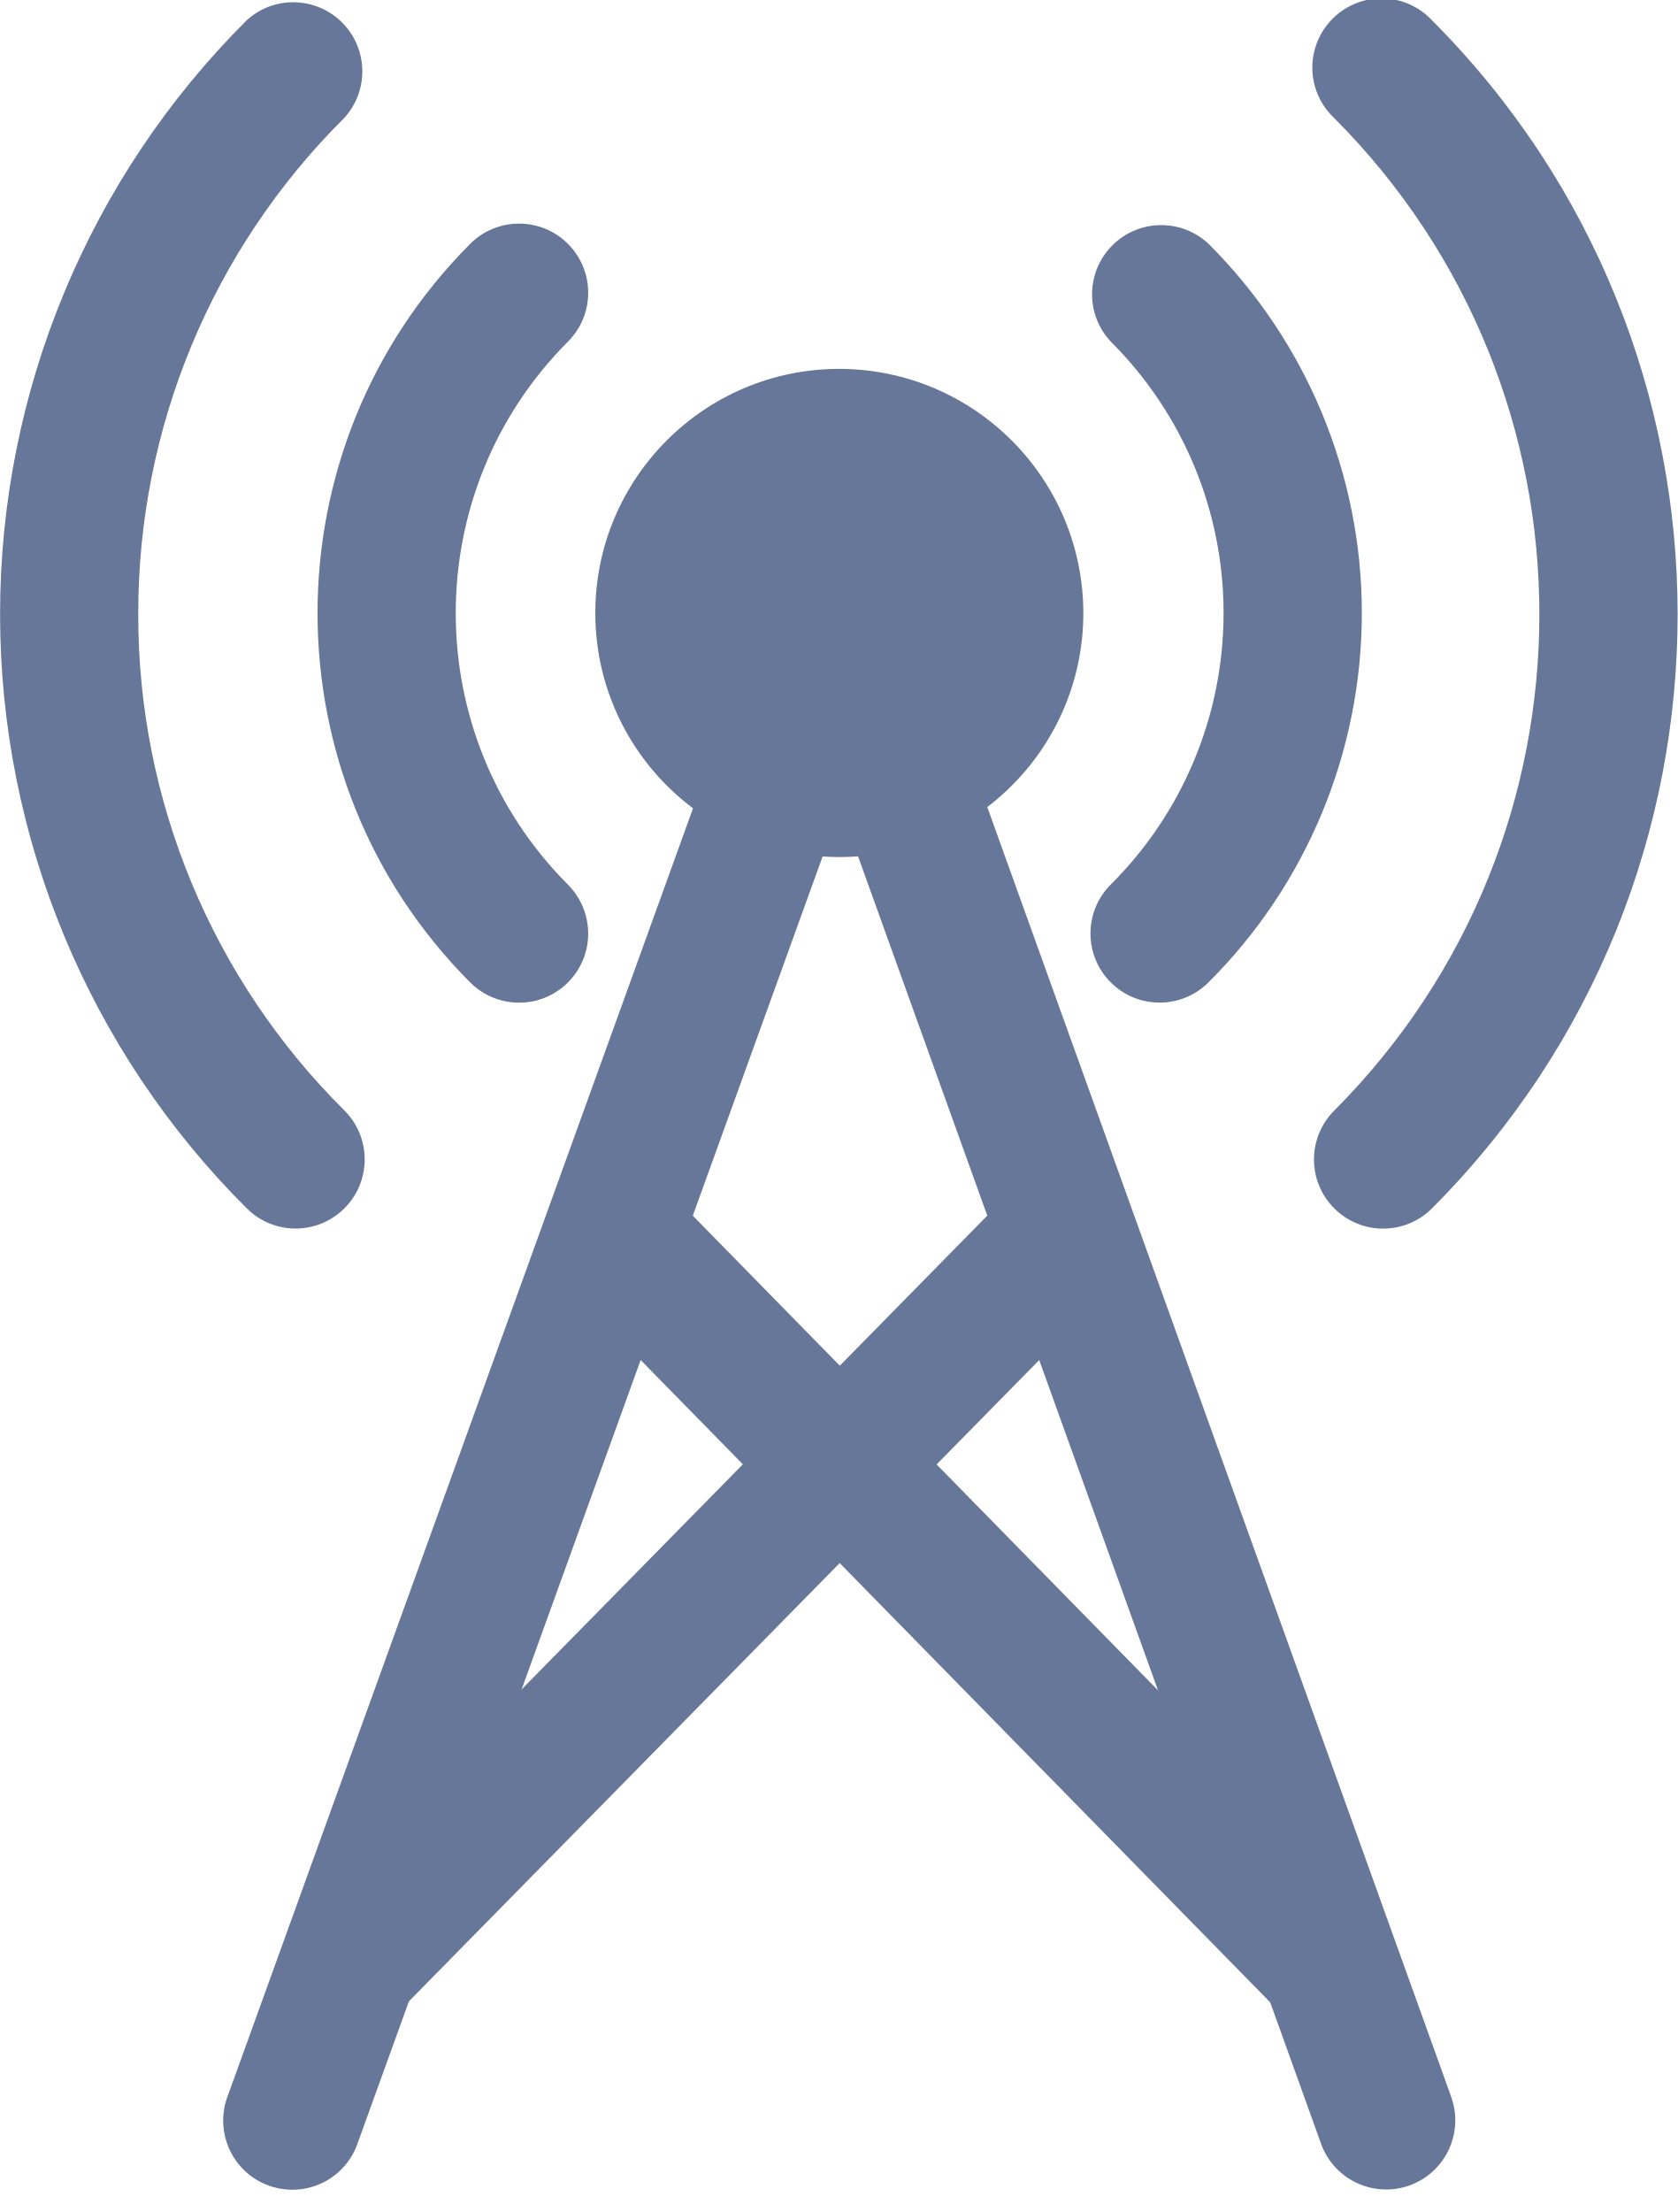
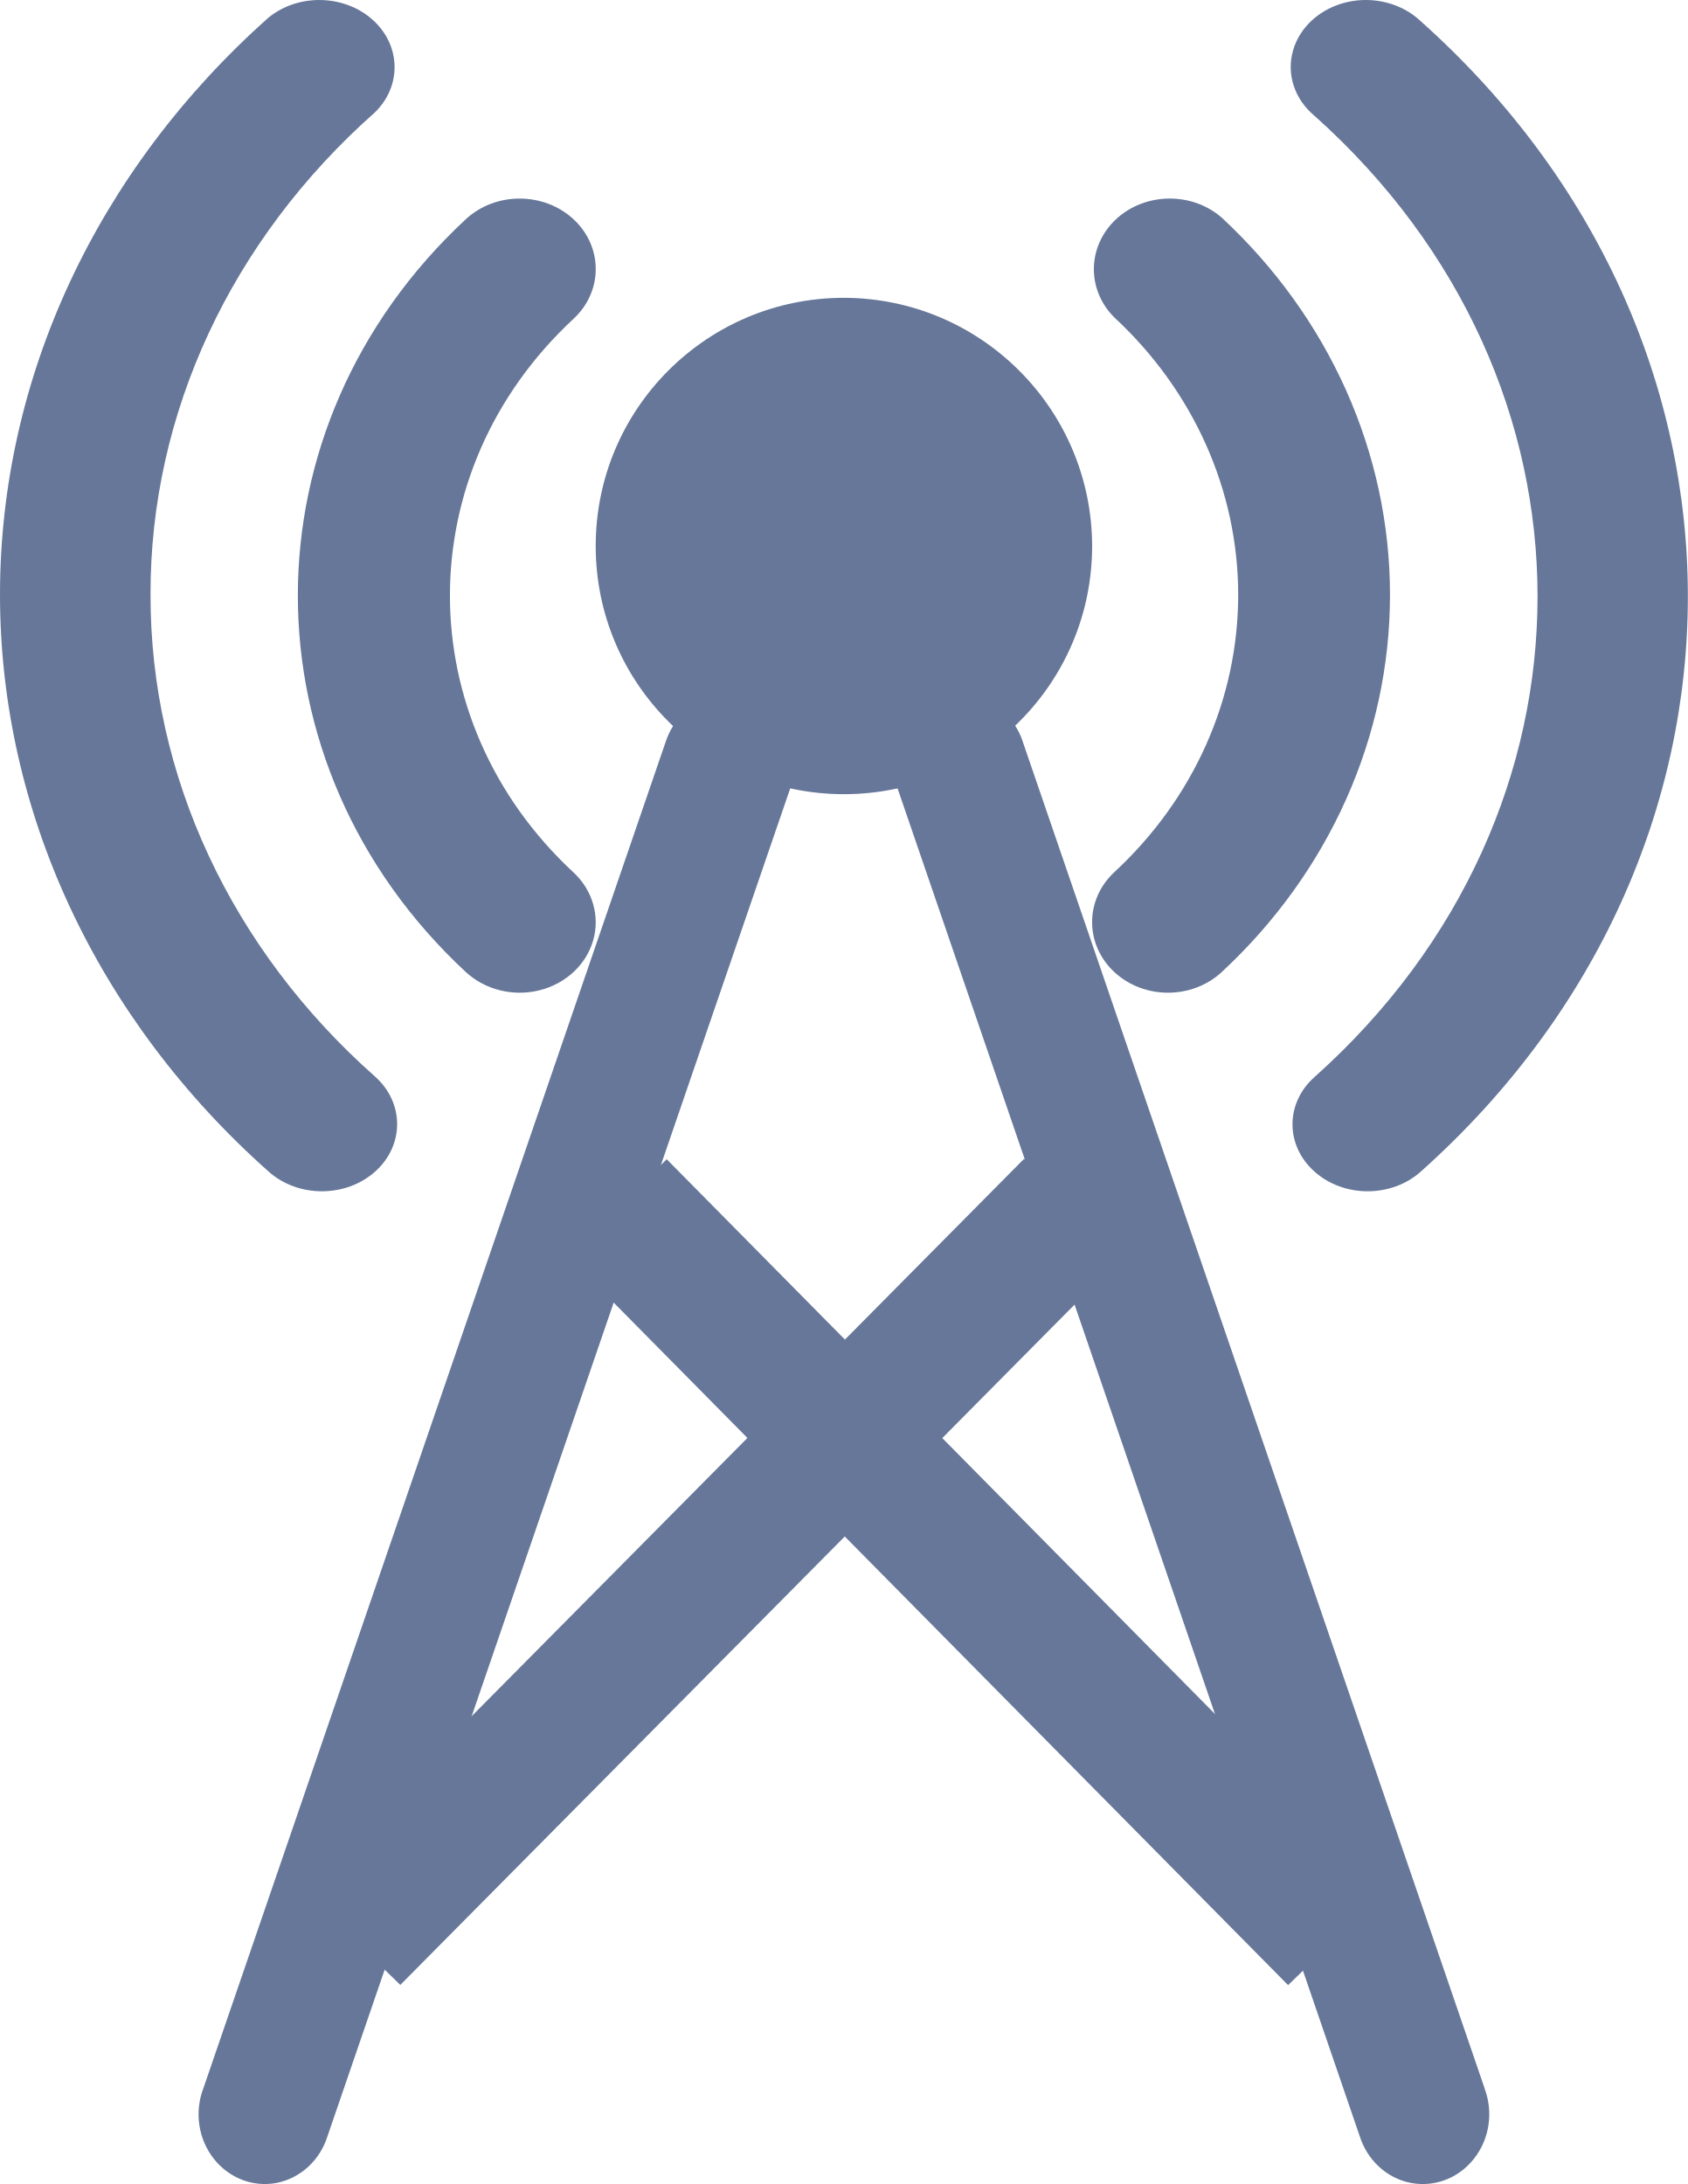
- <svg xmlns="http://www.w3.org/2000/svg" width="22px" height="29px" viewBox="0 0 22 29" version="1.1">
+ <svg xmlns="http://www.w3.org/2000/svg" width="17px" height="22px" viewBox="0 0 17 22" version="1.1">
  <g id="页面-1" stroke="none" stroke-width="1" fill="none" fill-rule="evenodd">
-     <g id="00-数据概览" transform="translate(-29, -376)" fill="#667799" fill-rule="nonzero">
-       <g id="icon_base" transform="translate(29, 375)">
-         <path d="M11.007,5.836 C9.24,5.836 7.807,7.269 7.807,9.036 C7.807,10.803 9.24,12.236 11.007,12.236 C12.774,12.236 14.207,10.803 14.207,9.036 C14.203,7.27 12.773,5.84 11.007,5.836 Z" id="路径_139-path" />
-         <path d="M7.448,5.479 C7.802,5.125 7.802,4.551 7.448,4.197 C7.094,3.843 6.52,3.843 6.166,4.197 C3.497,6.873 3.497,11.204 6.166,13.88 C6.395,14.109 6.729,14.198 7.042,14.115 C7.354,14.031 7.599,13.786 7.683,13.474 C7.766,13.161 7.677,12.827 7.448,12.598 C5.486,10.631 5.486,7.446 7.448,5.479 L7.448,5.479 Z" id="路径_140" />
-         <path d="M15.848,4.196 C15.491,3.862 14.933,3.871 14.587,4.217 C14.241,4.563 14.232,5.121 14.566,5.478 C15.513,6.42 16.046,7.701 16.046,9.037 C16.046,10.374 15.513,11.655 14.566,12.597 C14.212,12.951 14.212,13.525 14.566,13.879 C14.92,14.233 15.494,14.233 15.848,13.879 C17.135,12.597 17.859,10.854 17.859,9.037 C17.859,7.221 17.135,5.478 15.848,4.196 L15.848,4.196 Z" id="路径_141" />
-         <path d="M1.813,9.054 C1.808,6.612 2.78,4.269 4.513,2.548 C4.841,2.191 4.829,1.639 4.487,1.296 C4.145,0.953 3.593,0.939 3.235,1.266 C1.164,3.329 0.001,6.131 0.001,9.053 C0.001,11.976 1.164,14.778 3.235,16.841 C3.589,17.195 4.163,17.195 4.517,16.841 C4.871,16.487 4.871,15.913 4.517,15.559 C2.783,13.839 1.809,11.496 1.813,9.054 L1.813,9.054 Z" id="路径_142" />
-         <path d="M18.779,1.266 C18.553,1.024 18.213,0.925 17.892,1.007 C17.571,1.09 17.321,1.34 17.238,1.661 C17.156,1.982 17.255,2.322 17.497,2.548 C21.084,6.144 21.084,11.964 17.497,15.56 C17.143,15.914 17.143,16.488 17.497,16.842 C17.851,17.196 18.425,17.196 18.779,16.842 C23.074,12.538 23.074,5.57 18.779,1.266 L18.779,1.266 Z" id="路径_143" />
-         <rect id="矩形_1" transform="translate(12.74024, 21.96139) rotate(-44.43273) translate(-12.74024, -21.96139) " x="11.834" y="15.252" width="1.813" height="13.419" />
-         <rect id="矩形_2" transform="translate(9.282755, 21.95738) rotate(-45.48623) translate(-9.282755, -21.95738) " x="2.563" y="21.051" width="13.44" height="1.813" />
-         <path d="M19.022,28.465 L12.705,10.908 C12.525,10.452 12.015,10.222 11.554,10.388 C11.093,10.554 10.847,11.056 10.999,11.522 L17.315,29.079 C17.417,29.394 17.683,29.627 18.008,29.689 C18.332,29.751 18.665,29.632 18.876,29.377 C19.087,29.122 19.143,28.773 19.021,28.465 L19.022,28.465 Z" id="路径_144" />
-         <path d="M10.499,10.361 C10.028,10.192 9.509,10.435 9.338,10.906 L2.992,28.463 C2.868,28.771 2.923,29.122 3.133,29.378 C3.344,29.634 3.678,29.754 4.004,29.692 C4.33,29.63 4.595,29.395 4.697,29.079 L11.043,11.522 C11.125,11.296 11.114,11.047 11.012,10.829 C10.91,10.611 10.725,10.443 10.499,10.361 L10.499,10.361 Z" id="路径_145" />
+     <g id="00-首页NEW" transform="translate(-27, -406)" fill="#667799" fill-rule="nonzero">
+       <g id="icon_base" transform="translate(27, 406)">
+         <path d="M8.5,3 C7.119,3 6,4.119 6,5.5 C6,6.881 7.119,8 8.5,8 C9.881,8 11,6.881 11,5.5 C10.997,4.121 9.879,3.003 8.5,3 Z" id="路径_139-path" />
+         <path d="M5.776,3.212 C6.075,2.935 6.075,2.485 5.776,2.208 C5.476,1.931 4.991,1.931 4.692,2.208 C2.436,4.304 2.436,7.696 4.692,9.792 C4.886,9.971 5.168,10.041 5.432,9.976 C5.697,9.91 5.903,9.719 5.974,9.474 C6.045,9.229 5.969,8.967 5.776,8.788 C4.117,7.247 4.117,4.753 5.776,3.212 L5.776,3.212 Z" id="路径_140" />
+         <path d="M12.305,2.192 C12.004,1.93 11.533,1.937 11.241,2.208 C10.95,2.48 10.942,2.918 11.224,3.198 C12.022,3.938 12.471,4.943 12.471,5.992 C12.471,7.041 12.022,8.046 11.224,8.785 C10.925,9.063 10.925,9.514 11.224,9.792 C11.522,10.069 12.006,10.069 12.305,9.792 C13.39,8.785 14,7.418 14,5.992 C14,4.566 13.39,3.199 12.305,2.192 L12.305,2.192 Z" id="路径_141" />
+         <path d="M1.516,5.99 C1.512,4.167 2.325,2.418 3.775,1.133 C4.049,0.867 4.039,0.455 3.753,0.199 C3.467,-0.057 3.005,-0.067 2.706,0.176 C0.974,1.716 0,3.808 0,5.989 C0,8.171 0.974,10.262 2.706,11.802 C3.002,12.066 3.482,12.066 3.778,11.802 C4.074,11.538 4.074,11.109 3.778,10.845 C2.328,9.561 1.513,7.813 1.516,5.99 L1.516,5.99 Z" id="路径_142" />
+         <path d="M14.31,0.214 C14.121,0.034 13.837,-0.04 13.569,0.021 C13.302,0.082 13.092,0.269 13.024,0.507 C12.955,0.746 13.038,0.999 13.24,1.167 C16.235,3.843 16.235,8.173 13.24,10.849 C12.944,11.112 12.944,11.539 13.24,11.802 C13.535,12.066 14.015,12.066 14.31,11.802 C17.897,8.6 17.897,3.416 14.31,0.214 L14.31,0.214 Z" id="路径_143" />
+         <polygon id="矩形_1" transform="translate(9.844732, 15.83707) rotate(-44.43273) translate(-9.844732, -15.83707) " points="9.127 10.671 10.522 10.676 10.563 21.004 9.167 20.998" />
+         <polygon id="矩形_2" transform="translate(7.173038, 15.83399) rotate(-45.48623) translate(-7.173038, -15.83399) " points="1.998 15.116 12.342 15.157 12.348 16.552 2.004 16.511" />
+         <path d="M14.954,21.039 L10.292,7.444 C10.159,7.091 9.783,6.913 9.443,7.042 C9.103,7.17 8.921,7.559 9.033,7.92 L13.694,21.515 C13.77,21.758 13.965,21.94 14.205,21.988 C14.445,22.036 14.691,21.943 14.846,21.745 C15.002,21.548 15.043,21.278 14.953,21.039 L14.954,21.039 Z" id="路径_144" />
+         <path d="M7.561,7.042 C7.215,6.911 6.833,7.099 6.708,7.463 L2.048,21.037 C1.957,21.275 1.997,21.546 2.152,21.744 C2.307,21.942 2.552,22.036 2.791,21.988 C3.03,21.939 3.225,21.758 3.3,21.514 L7.96,7.939 C8.02,7.764 8.012,7.572 7.937,7.403 C7.862,7.235 7.727,7.105 7.561,7.042 L7.561,7.042 Z" id="路径_145" />
      </g>
    </g>
  </g>
</svg>
